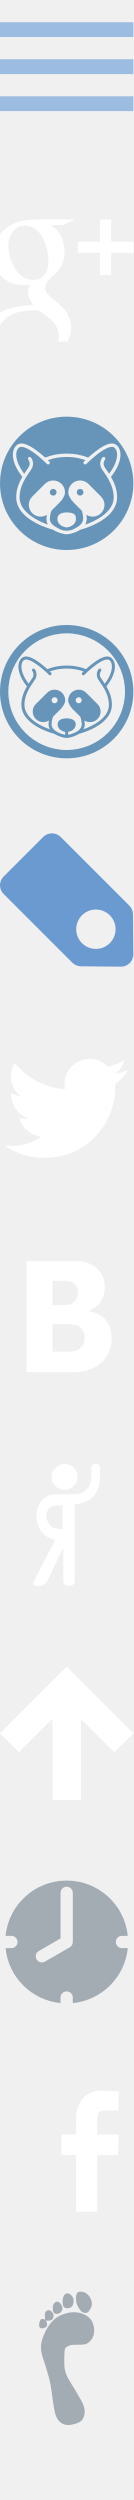
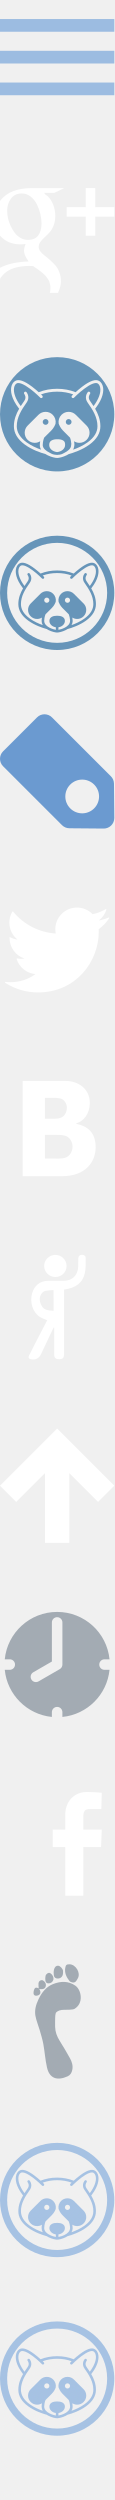
- <svg xmlns="http://www.w3.org/2000/svg" xmlns:xlink="http://www.w3.org/1999/xlink" version="1.1" width="32" height="600" viewBox="0 0 32 600">
+ <svg xmlns="http://www.w3.org/2000/svg" xmlns:xlink="http://www.w3.org/1999/xlink" version="1.1" width="32" height="700" viewBox="0 0 32 700">
  <defs>
    <g id="icon-gplus">
      <path d="M15.448 24.24c-0.467-0.507-0.967-1-1.5-1.479s-1.033-0.892-1.5-1.24c-0.467-0.347-0.852-0.725-1.156-1.136-0.305-0.409-0.459-0.823-0.459-1.24 0-0.5 0.159-0.972 0.479-1.417 0.319-0.445 0.708-0.871 1.167-1.281 0.459-0.409 0.915-0.857 1.364-1.344 0.451-0.485 0.837-1.133 1.156-1.937 0.32-0.805 0.479-1.715 0.479-2.729 0-1.013-0.184-2.024-0.552-3.031-0.367-1.007-0.892-1.829-1.573-2.469-0.081-0.081-0.177-0.157-0.289-0.228-0.112-0.069-0.199-0.121-0.26-0.156-0.063-0.033-0.133-0.1-0.208-0.197-0.076-0.097-0.151-0.216-0.22-0.355h2.812l2.813-1.333h-9.104c-1.917 0-3.615 0.268-5.093 0.803s-2.748 1.461-3.803 2.781v9.708c1.429 1.639 3.325 2.459 5.688 2.459 0.444 0 0.929-0.035 1.459-0.104-0.292 0.848-0.437 1.444-0.437 1.792 0 0.929 0.437 1.965 1.312 3.104-3.251 0.096-5.925 0.685-8.021 1.769v3.304c0-0.435 0.473-0.888 0.797-1.261 1.315-1.516 3.293-2.157 5.224-2.417 0.721-0.097 1.467-0.145 2.229-0.145 0.445 0 0.785 0.013 1.021 0.041 0.084 0.056 0.295 0.2 0.636 0.437 0.34 0.236 0.568 0.396 0.685 0.48s0.333 0.244 0.645 0.479 0.533 0.415 0.667 0.531c0.133 0.119 0.323 0.296 0.573 0.531s0.435 0.441 0.552 0.615 0.263 0.385 0.437 0.636 0.295 0.489 0.364 0.719c0.069 0.229 0.136 0.479 0.197 0.751s0.093 0.552 0.093 0.844c0 0.528-0.071 1.479-0.208 1.479h2.333c0.541-1.333 0.812-2.104 0.812-3.271 0-0.917-0.153-1.767-0.459-2.552-0.303-0.785-0.688-1.431-1.153-1.937zM7.792 17.167c-0.708 0-1.383-0.18-2.021-0.541s-1.181-0.831-1.625-1.407c-0.445-0.576-0.833-1.225-1.167-1.948-0.333-0.721-0.58-1.445-0.739-2.167-0.159-0.723-0.24-1.409-0.24-2.063 0-1.333 0.357-2.479 1.073-3.437 0.715-0.959 1.719-1.437 3.011-1.437 0.917 0 1.743 0.284 2.479 0.855 0.736 0.569 1.319 1.292 1.751 2.167 0.429 0.875 0.756 1.779 0.979 2.708 0.221 0.929 0.333 1.819 0.333 2.667 0 1.388-0.303 2.503-0.907 3.344-0.604 0.84-1.58 1.26-2.927 1.26z" />
      <path d="M26.667 2.667h-2.667v5.333h-5.333v2.667h5.333v5.333h2.667v-5.333h5.333v-2.667h-5.333z" />
    </g>
    <g id="icon-racoon-negative">
      <path d="M20.033 18.141c0 0.445-0.361 0.807-0.807 0.807s-0.807-0.361-0.807-0.807c0-0.445 0.361-0.807 0.807-0.807s0.807 0.361 0.807 0.807z" />
      <path d="M24.565 9.813c0.14-0.172 0.396-0.196 0.568-0.055s0.196 0.395 0.057 0.567c-0.035 0.043-0.716 0.924 0.015 1.929 0 0.001 0.001 0.003 0.003 0.004 0.337 0.483 0.671 0.963 0.98 1.449 1.431-1.896 2.113-3.759 1.869-5.128-0.097-0.559-0.343-0.988-0.692-1.208-0.631-0.399-2.031 0.159-3.84 1.528-1.5 1.133-2.783 2.437-2.795 2.449-0.157 0.159-0.413 0.161-0.572 0.004-0.159-0.155-0.163-0.411-0.007-0.569 0.016-0.017 0.143-0.147 0.357-0.353-1.4-0.508-2.916-0.765-4.513-0.765-1.596 0-3.109 0.257-4.511 0.765 0.213 0.205 0.344 0.336 0.36 0.353 0.157 0.16 0.153 0.416-0.004 0.571-0.16 0.157-0.417 0.153-0.571-0.004-0.013-0.013-1.297-1.317-2.795-2.449-1.812-1.371-3.212-1.928-3.841-1.529-0.348 0.221-0.596 0.649-0.692 1.209-0.241 1.368 0.44 3.228 1.868 5.125 0.309-0.487 0.64-0.968 0.979-1.447 0 0 0.003-0.003 0.003-0.004 0.733-1.009 0.043-1.893 0.013-1.929-0.14-0.173-0.115-0.427 0.055-0.568 0.173-0.143 0.429-0.117 0.569 0.055 0.391 0.475 0.897 1.697 0.019 2.915-1.451 2.055-2.751 4.111-2.751 6.627 0 1.644 0.917 3.152 2.727 4.477 1.328 0.973 2.86 1.644 4.085 2.077-0.237-0.404-0.357-0.843-0.357-1.307 0-0.14 0.008-0.299 0.023-0.467 0.017-0.181 0.040-0.376 0.073-0.579-0.447 0.285-0.965 0.439-1.507 0.439-0.755 0-1.464-0.295-1.999-0.828-0.532-0.535-0.827-1.243-0.827-1.997 0-0.753 0.295-1.465 0.827-1.999l3.028-3.028c0.533-0.532 1.243-0.828 1.999-0.828 0.753 0 1.463 0.295 1.996 0.828 0.647 0.645 0.94 1.569 0.789 2.469-0.008 0.040-0.020 0.080-0.037 0.115-0.1 0.289-0.432 1.093-1.18 1.843l-1.972 1.971c-0.151 0.349-0.26 0.787-0.328 1.205-0.049 0.309-0.076 0.609-0.076 0.856 0 1.047 1.124 1.737 1.896 2.132 0.704 0.359 0.809 0.565 2.143 0.645v-0.791c-1.333-0.161-2.221-0.992-2.221-1.988 0-0.573 0.177-1.023 0.705-1.297 0.404-0.212 0.895-0.317 1.564-0.317 0.671 0 1.188 0.105 1.589 0.317 0.527 0.275 0.593 0.724 0.593 1.297 0 0.996-0.899 1.827-2.232 1.988v0.791c1.333-0.081 1.437-0.287 2.141-0.647 0.772-0.395 1.792-1.084 1.792-2.132 0-0.1 0.048-0.207 0.037-0.32-0.039-0.549-0.147-1.239-0.365-1.741l-1.961-1.971c-0.696-0.697-1.044-1.515-1.164-1.828-0.023-0.037-0.036-0.084-0.044-0.129-0.151-0.9 0.145-1.823 0.789-2.469 0.535-0.532 1.244-0.828 1.997-0.828 0.755 0 1.467 0.295 2.001 0.828l3.025 3.028c0.533 0.533 0.831 1.245 0.831 1.999 0 0.755-0.297 1.463-0.831 1.997-0.532 0.533-1.243 0.828-1.997 0.828-0.54 0-1.059-0.153-1.507-0.439 0.064 0.385 0.095 0.752 0.095 1.044 0 0.025-0.135 0.924-0.356 1.307 1.227-0.432 2.756-1.103 4.085-2.077 1.808-1.325 2.727-2.833 2.725-4.477 0-2.517-1.3-4.572-2.749-6.627-0.876-1.215-0.369-2.437 0.021-2.912z" />
      <path d="M16 0c-8.836 0-16 7.164-16 16 0 8.837 7.164 16 16 16s16-7.163 16-16c0-8.836-7.164-16-16-16zM25.048 24.483c-2.033 1.491-4.492 2.303-5.776 2.651-0.007 0-0.011 0.001-0.019 0.003-0.167 0.111-0.348 0.216-0.544 0.316-1.053 0.536-2.22 0.78-2.712 0.78s-1.66-0.244-2.715-0.78c-0.195-0.1-0.375-0.205-0.544-0.316-0.007-0.001-0.011-0.003-0.015-0.003-1.284-0.349-3.744-1.16-5.777-2.651-2.029-1.488-3.057-3.212-3.057-5.129 0-1.844 0.615-3.427 1.48-4.924-0.028-0.020-0.057-0.047-0.080-0.077-2.256-2.912-2.311-4.955-2.143-5.911 0.139-0.787 0.512-1.408 1.056-1.751 0.985-0.624 2.545-0.109 4.767 1.571 0.708 0.535 1.36 1.097 1.863 1.556 1.593-0.636 3.331-0.959 5.167-0.959s3.572 0.324 5.167 0.96c0.505-0.459 1.157-1.023 1.865-1.557 2.219-1.681 3.78-2.195 4.767-1.572 0.541 0.344 0.917 0.965 1.055 1.751 0.169 0.956 0.115 2.999-2.141 5.912-0.027 0.032-0.053 0.056-0.084 0.080 0.865 1.496 1.479 3.079 1.479 4.921 0 1.917-1.028 3.641-3.057 5.129z" />
      <path d="M13.576 18.143c0 0.445-0.361 0.807-0.807 0.807s-0.807-0.361-0.807-0.807c0-0.445 0.361-0.807 0.807-0.807s0.807 0.361 0.807 0.807z" />
    </g>
    <g id="icon-racoon-positive">
      <path d="M25.609 14.66c2.024-2.615 2.073-4.445 1.921-5.304-0.124-0.705-0.461-1.263-0.947-1.571-0.885-0.559-2.285-0.099-4.277 1.409-0.636 0.481-1.22 0.987-1.673 1.397-1.431-0.571-2.988-0.861-4.636-0.861-1.647 0-3.204 0.291-4.635 0.86-0.451-0.411-1.035-0.916-1.671-1.396-1.992-1.508-3.392-1.969-4.276-1.409-0.487 0.307-0.823 0.865-0.947 1.571-0.152 0.859-0.103 2.689 1.921 5.304 0.020 0.028 0.045 0.051 0.072 0.069-0.776 1.343-1.328 2.763-1.328 4.417 0 1.72 0.923 3.267 2.744 4.601 1.824 1.339 4.029 2.065 5.183 2.379 0.004 0 0.008 0.001 0.013 0.003 0.152 0.099 0.315 0.193 0.489 0.283 0.945 0.481 1.993 0.7 2.435 0.7s1.488-0.219 2.433-0.7c0.176-0.089 0.339-0.184 0.488-0.283 0.007-0.001 0.011-0.003 0.016-0.003 1.152-0.313 3.359-1.040 5.183-2.379 1.82-1.335 2.743-2.881 2.743-4.601 0-1.652-0.549-3.073-1.325-4.415 0.025-0.021 0.049-0.043 0.073-0.072zM26.136 19.145c0.001 1.475-0.823 2.828-2.445 4.019-1.193 0.873-2.567 1.475-3.667 1.863 0.199-0.344 0.307-0.713 0.319-1.104 0-0.024 0.001-0.047 0.001-0.071 0-0.26-0.028-0.589-0.085-0.935 0.401 0.255 0.865 0.392 1.352 0.392 0.677 0 1.315-0.263 1.792-0.743 0.479-0.479 0.745-1.115 0.745-1.792s-0.265-1.315-0.745-1.793l-2.715-2.715c-0.479-0.477-1.116-0.743-1.793-0.743s-1.313 0.264-1.793 0.743c-0.577 0.58-0.843 1.408-0.707 2.215 0.007 0.041 0.023 0.083 0.041 0.116 0.107 0.281 0.425 1.013 1.051 1.639l1.769 1.768c0.196 0.451 0.316 1.069 0.352 1.561 0.008 0.101 0.011 0.197 0.011 0.287 0 0.94-0.824 1.56-1.517 1.915-0.633 0.323-1.305 0.507-1.741 0.581v-0.711c1.025-0.143 1.811-0.889 1.811-1.784 0-0.513-0.251-0.916-0.724-1.163-0.361-0.191-0.848-0.285-1.448-0.285s-1.087 0.095-1.448 0.285c-0.473 0.248-0.724 0.649-0.724 1.163 0 0.895 0.784 1.64 1.811 1.784v0.711c-0.435-0.075-1.109-0.257-1.743-0.581-0.692-0.355-1.517-0.973-1.517-1.915 0-0.22 0.023-0.488 0.067-0.767 0.060-0.376 0.16-0.768 0.296-1.081l1.769-1.768c0.671-0.671 0.968-1.393 1.059-1.653 0.016-0.029 0.027-0.065 0.033-0.101 0.136-0.807-0.128-1.636-0.707-2.215-0.479-0.477-1.115-0.743-1.792-0.743s-1.313 0.264-1.793 0.743l-2.716 2.716c-0.479 0.477-0.743 1.116-0.743 1.793s0.264 1.312 0.743 1.792c0.479 0.479 1.115 0.743 1.792 0.743 0.487 0 0.952-0.137 1.352-0.392-0.029 0.18-0.052 0.356-0.065 0.519-0.012 0.148-0.019 0.291-0.019 0.416 0 0.417 0.108 0.812 0.319 1.175-1.1-0.388-2.473-0.989-3.665-1.863-1.624-1.191-2.447-2.543-2.447-4.019 0-2.257 1.167-4.101 2.467-5.944 0.789-1.093 0.336-2.189-0.015-2.616-0.127-0.153-0.356-0.176-0.511-0.051-0.155 0.128-0.177 0.355-0.051 0.511 0.027 0.032 0.645 0.825-0.012 1.731 0 0.001-0.001 0.003-0.003 0.004-0.304 0.431-0.6 0.861-0.879 1.299-1.28-1.703-1.891-3.371-1.675-4.599 0.088-0.501 0.308-0.887 0.621-1.084 0.565-0.359 1.821 0.141 3.447 1.371 1.344 1.016 2.495 2.187 2.507 2.197 0.139 0.143 0.368 0.145 0.512 0.004 0.141-0.139 0.144-0.368 0.005-0.511-0.015-0.016-0.131-0.133-0.323-0.317 1.256-0.455 2.615-0.687 4.047-0.687 1.433 0 2.792 0.231 4.049 0.687-0.192 0.185-0.305 0.301-0.32 0.317-0.14 0.143-0.137 0.372 0.005 0.511 0.143 0.14 0.371 0.139 0.513-0.004 0.011-0.012 1.161-1.181 2.507-2.197 1.624-1.228 2.88-1.728 3.445-1.371 0.312 0.197 0.532 0.583 0.621 1.084 0.217 1.228-0.395 2.899-1.679 4.601-0.277-0.437-0.577-0.868-0.879-1.301-0.001 0-0.003-0.003-0.003-0.004-0.655-0.901-0.044-1.693-0.013-1.731 0.125-0.155 0.103-0.381-0.052-0.508-0.153-0.127-0.383-0.105-0.509 0.049-0.351 0.427-0.805 1.523-0.015 2.613 1.299 1.843 2.465 3.687 2.465 5.944zM19.619 18.060c0 0.4-0.324 0.723-0.725 0.723-0.399 0-0.723-0.323-0.723-0.723 0-0.401 0.324-0.724 0.723-0.724 0.401 0 0.725 0.323 0.725 0.724zM12.377 18.060c0-0.401 0.325-0.724 0.724-0.724s0.724 0.323 0.724 0.724c0 0.4-0.325 0.723-0.724 0.723s-0.724-0.323-0.724-0.723z" />
      <path d="M16 2c7.72 0 14 6.28 14 14s-6.28 14-14 14c-7.72 0-14-6.28-14-14s6.28-14 14-14zM16 0c-8.836 0-16 7.164-16 16 0 8.837 7.164 16 16 16s16-7.163 16-16c0-8.836-7.164-16-16-16v0z" />
    </g>
    <g id="icon-menu">
      <path d="M0 26.667h32v-3.556h-32v3.556zM0 17.779h32v-3.556h-32v3.556zM0 5.333v3.556h32v-3.556h-32z" />
    </g>
    <g id="icon-tag">
      <path d="M31.133 31.135c0.563-0.561 0.873-1.324 0.867-2.119l-0.084-9.587c-0.007-0.776-0.317-1.519-0.867-2.067l-16.496-16.496c-1.155-1.156-3.028-1.156-4.184 0l-9.503 9.503c-1.156 1.155-1.156 3.028 0 4.183l16.495 16.497c0.548 0.548 1.291 0.86 2.067 0.865l9.588 0.085c0.792 0.007 1.557-0.305 2.117-0.865zM19.676 26.353c-1.847-1.845-1.847-4.835-0.003-6.68 1.845-1.845 4.836-1.845 6.681 0 1.844 1.845 1.844 4.835 0 6.68-1.845 1.844-4.836 1.844-6.679 0z" />
    </g>
    <g id="icon-twitter">
      <path d="M30.388 6.907c-0.873 0.387-1.791 0.665-2.737 0.829 1.004-0.755 1.751-1.801 2.135-3 0.020-0.057 0-0.12-0.047-0.157-0.045-0.037-0.112-0.043-0.164-0.012-1.131 0.671-2.355 1.143-3.64 1.405-1.139-1.181-2.731-1.859-4.376-1.859-3.349 0-6.073 2.724-6.073 6.073 0 0.405 0.039 0.805 0.117 1.196-4.639-0.285-8.977-2.513-11.927-6.129-0.029-0.039-0.075-0.059-0.123-0.053-0.048 0.003-0.091 0.031-0.113 0.071-0.539 0.923-0.824 1.98-0.824 3.055 0 1.861 0.847 3.603 2.287 4.751-0.74-0.089-1.465-0.324-2.119-0.687-0.044-0.025-0.049-0.024-0.093 0.001s-0.024 0.072-0.024 0.123v0.079c0 2.673 1.713 5.020 4.22 5.8-0.661 0.108-1.369 0.099-2.043-0.028-0.051-0.008-0.115 0.008-0.148 0.045-0.033 0.039-0.052 0.092-0.036 0.14 0.752 2.347 2.839 3.992 5.269 4.196-2.028 1.485-4.427 2.269-6.959 2.269-0.468 0-0.937-0.028-1.399-0.084-0.065-0.007-0.132 0.032-0.155 0.096-0.023 0.063 0.001 0.135 0.059 0.171 2.741 1.756 5.909 2.687 9.165 2.687 10.649 0 17.011-8.648 17.011-17.012 0-0.233-0.004-0.464-0.013-0.695 1.148-0.84 2.135-1.868 2.928-3.059 0.037-0.053 0.033-0.124-0.008-0.173-0.043-0.049-0.112-0.065-0.171-0.039z" />
    </g>
    <g id="icon-vk">
      <path d="M18.851 18.273c-0.867-0.501-2.072-0.501-3.051-0.501h-3.216v6.627h2.951c1.092 0 2.487 0.077 3.428-0.584 0.863-0.583 1.353-1.727 1.353-2.812 0-1.012-0.6-2.221-1.465-2.729zM17.639 12.619c0.716-0.545 1.088-1.517 1.088-2.411 0-0.972-0.451-1.905-1.277-2.409-0.867-0.505-2.448-0.389-3.465-0.389h-1.4v5.832h1.853c1.055-0.001 2.297 0.077 3.201-0.623zM17.403 29.333h-11.048v-26.667h12.073c3.495 0 6.721 2.225 6.721 6.152 0 3.031-1.695 5.108-3.852 5.752v0.079c3.199 0.661 5.487 2.399 5.487 6.595 0.001 3.881-2.643 8.089-9.381 8.089z" />
    </g>
    <g id="icon-yaru">
      <path d="M13.209 19.673c-0.707-0.317-1.416-0.544-2.025-0.928-2.020-1.272-2.921-4.115-2.176-6.669 0.648-2.147 2.209-3.409 4.352-3.443 1.479-0.024 2.957-0.001 4.439-0.003 2.417-0.005 3.985-1.509 4.097-3.945 0.033-0.795-0.016-1.591 0.025-2.383 0.032-0.611 0.421-0.952 1.019-0.969 0.603-0.017 1.057 0.335 1.052 0.923-0.012 1.417 0.060 2.875-0.241 4.243-0.592 2.693-2.54 4.141-5.809 4.584 0 0.308 0 0.631 0 0.949 0 5.697 0.001 11.396-0.003 17.091 0 1.088-0.369 1.461-1.405 1.453-0.956-0.007-1.349-0.381-1.353-1.34-0.009-2.273-0.003-4.547-0.003-6.82 0-0.219 0-0.435 0-0.652-0.047-0.021-0.092-0.040-0.137-0.061-0.115 0.216-0.239 0.428-0.341 0.651-1.088 2.3-2.168 4.601-3.259 6.901-0.549 1.16-1.713 1.668-2.944 1.287-0.591-0.181-0.564-0.595-0.341-1.043 0.611-1.223 1.237-2.44 1.855-3.661 0.787-1.561 2.477-4.764 3.2-6.164zM14.984 11.217c-1.815 0.156-2.703 0.041-3.36 1-0.792 1.153-0.571 2.473 0.192 3.645 0.584 0.897 1.609 1.084 3.187 1.163 0.028-2.501-0.019-3.069-0.019-5.808z" />
      <path d="M18.644 4.465c0.005 1.723-1.404 3.104-3.151 3.093-1.74-0.009-3.14-1.405-3.131-3.121 0.008-1.656 1.42-3.047 3.116-3.071 1.716-0.023 3.164 1.393 3.165 3.099z" />
    </g>
    <g id="icon-arrow">
      <path d="M19.408 32v-19.515l8.053 8.053 4.539-4.539-16-16-16 16 4.539 4.539 8.053-8.053v19.515z" />
    </g>
    <g id="icon-clock">
      <path d="M27.793 16.077c0-0.815 0.66-1.473 1.473-1.473h1.4c-0.74-7.448-7.024-13.267-14.667-13.267-7.644 0-13.927 5.819-14.667 13.267h1.4c0.815 0 1.475 0.66 1.475 1.473s-0.66 1.475-1.475 1.475h-1.4c0.692 6.963 6.228 12.5 13.193 13.192v-1.339c0-0.812 0.661-1.472 1.473-1.472s1.473 0.66 1.473 1.472v1.339c6.964-0.692 12.5-6.228 13.193-13.192h-1.4c-0.815 0-1.473-0.661-1.473-1.475v0zM16.737 17.355c-1.485 0.86-5.944 3.433-5.944 3.433-0.704 0.405-1.607 0.164-2.013-0.54s-0.167-1.608 0.539-2.015l5.208-3.005v-10.944c0-0.813 0.661-1.473 1.473-1.473s1.473 0.661 1.473 1.473v11.793c0 0.545-0.296 1.021-0.736 1.277z" />
    </g>
    <g id="icon-facebook">
      <path d="M23.325 30.799v-13.617h4.972l0.203-4.892h-5.176v-3.588c0-0.679 0.116-1.215 0.345-1.609 0.232-0.395 0.78-0.577 1.649-0.551h3.059l0.123-4.565c-0.381-0.056-0.767-0.088-1.163-0.103-0.391-0.013-0.751-0.033-1.079-0.060-0.38-0.028-0.761-0.041-1.14-0.041-1.196-0.081-2.221 0.048-3.080 0.388-0.856 0.339-1.561 0.815-2.119 1.425-0.556 0.612-0.972 1.312-1.243 2.1-0.273 0.788-0.409 1.591-0.409 2.405v4.199h-3.505v4.892h3.505v13.616l5.057 0.001z" />
    </g>
    <g id="icon-footstep">
      <path d="M10.784 9.789c-0.7 1.461-1.153 3.021-0.868 4.624 0.237 1.343 0.797 2.628 1.177 3.951 0.379 1.313 0.795 2.631 1.040 3.972 0.395 2.176 0.535 4.411 1.024 6.564 0.711 3.137 2.924 3.772 5.817 2.453 0.74-0.34 1.085-0.977 1.255-1.74 0.264-1.187-0.079-2.279-0.628-3.283-0.917-1.677-1.904-3.321-2.919-4.944-0.744-1.192-1.211-2.453-1.247-3.853-0.025-0.835-0.008-1.672 0.011-2.513 0.001-0.127 0.016-1.279 0.303-1.561 0.465-0.461 1.197-0.715 2.192-0.713 0.471 0.012 2.431 0.004 2.853-0.235 2.739-1.544 1.995-5.36 0.305-6.528-2.005-1.38-4.157-1.272-6.279-0.428-1.952 0.779-3.151 2.395-4.037 4.235z" />
      <path d="M21.784 3.945c0.891-1.527-0.579-3.939-2.332-3.945-0.807-0.007-1.040 0.175-1.181 1.004-0.24 1.417 0.328 2.601 1.169 3.671 0.172 0.22 0.533 0.347 0.825 0.409 0.905 0.188 1.212-0.616 1.519-1.139z" />
      <path d="M17.651 2.285c0-0.153 0.016-0.315-0.003-0.468-0.071-0.579-0.833-1.395-1.347-1.413-0.721-0.027-1.036 0.528-1.173 1.071-0.137 0.541-0.132 1.149-0.040 1.704 0.085 0.511 0.495 0.813 1.064 0.813 0.931 0.009 1.531-0.665 1.499-1.707z" />
      <path d="M14.935 4.344c0.205-0.692-0.355-1.724-1.056-1.931-0.375-0.113-0.993 0.289-1.127 0.84-0.097 0.413-0.097 0.871-0.043 1.296 0.061 0.52 0.389 0.833 0.92 0.795 0.611 0.003 1.129-0.401 1.305-1z" />
      <path d="M9.705 6.8c-0.237 0.396-0.348 0.944-0.309 1.405 0.045 0.5 0.48 0.683 1 0.573 0.953-0.195 1.187-0.9 0.599-1.853 1.315 0.212 1.944-0.251 1.841-1.348-0.049-0.487-0.68-1.159-1.133-1.137-0.544 0.017-0.871 0.384-0.929 0.884-0.049 0.467 0.040 0.945 0.067 1.421-0.393-0.201-0.887-0.363-1.135 0.055z" />
    </g>
+     <g id="icon-racoon-negative-mobile">
+       <path d="M20.033 18.141c0 0.445-0.361 0.807-0.807 0.807s-0.807-0.361-0.807-0.807c0-0.445 0.361-0.807 0.807-0.807s0.807 0.361 0.807 0.807z" />
+       <path d="M24.565 9.813c0.14-0.172 0.396-0.196 0.568-0.055s0.196 0.395 0.057 0.567c-0.035 0.043-0.716 0.924 0.015 1.929 0 0.001 0.001 0.003 0.003 0.004 0.337 0.483 0.671 0.963 0.98 1.449 1.431-1.896 2.113-3.759 1.869-5.128-0.097-0.559-0.343-0.988-0.692-1.208-0.631-0.399-2.031 0.159-3.84 1.528-1.5 1.133-2.783 2.437-2.795 2.449-0.157 0.159-0.413 0.161-0.572 0.004-0.159-0.155-0.163-0.411-0.007-0.569 0.016-0.017 0.143-0.147 0.357-0.353-1.4-0.508-2.916-0.765-4.513-0.765-1.596 0-3.109 0.257-4.511 0.765 0.213 0.205 0.344 0.336 0.36 0.353 0.157 0.16 0.153 0.416-0.004 0.571-0.16 0.157-0.417 0.153-0.571-0.004-0.013-0.013-1.297-1.317-2.795-2.449-1.812-1.371-3.212-1.928-3.841-1.529-0.348 0.221-0.596 0.649-0.692 1.209-0.241 1.368 0.44 3.228 1.868 5.125 0.309-0.487 0.64-0.968 0.979-1.447 0 0 0.003-0.003 0.003-0.004 0.733-1.009 0.043-1.893 0.013-1.929-0.14-0.173-0.115-0.427 0.055-0.568 0.173-0.143 0.429-0.117 0.569 0.055 0.391 0.475 0.897 1.697 0.019 2.915-1.451 2.055-2.751 4.111-2.751 6.627 0 1.644 0.917 3.152 2.727 4.477 1.328 0.973 2.86 1.644 4.085 2.077-0.237-0.404-0.357-0.843-0.357-1.307 0-0.14 0.008-0.299 0.023-0.467 0.017-0.181 0.040-0.376 0.073-0.579-0.447 0.285-0.965 0.439-1.507 0.439-0.755 0-1.464-0.295-1.999-0.828-0.532-0.535-0.827-1.243-0.827-1.997 0-0.753 0.295-1.465 0.827-1.999l3.028-3.028c0.533-0.532 1.243-0.828 1.999-0.828 0.753 0 1.463 0.295 1.996 0.828 0.647 0.645 0.94 1.569 0.789 2.469-0.008 0.040-0.020 0.080-0.037 0.115-0.1 0.289-0.432 1.093-1.18 1.843l-1.972 1.971c-0.151 0.349-0.26 0.787-0.328 1.205-0.049 0.309-0.076 0.609-0.076 0.856 0 1.047 1.124 1.737 1.896 2.132 0.704 0.359 0.809 0.565 2.143 0.645v-0.791c-1.333-0.161-2.221-0.992-2.221-1.988 0-0.573 0.177-1.023 0.705-1.297 0.404-0.212 0.895-0.317 1.564-0.317 0.671 0 1.188 0.105 1.589 0.317 0.527 0.275 0.593 0.724 0.593 1.297 0 0.996-0.899 1.827-2.232 1.988v0.791c1.333-0.081 1.437-0.287 2.141-0.647 0.772-0.395 1.792-1.084 1.792-2.132 0-0.1 0.048-0.207 0.037-0.32-0.039-0.549-0.147-1.239-0.365-1.741l-1.961-1.971c-0.696-0.697-1.044-1.515-1.164-1.828-0.023-0.037-0.036-0.084-0.044-0.129-0.151-0.9 0.145-1.823 0.789-2.469 0.535-0.532 1.244-0.828 1.997-0.828 0.755 0 1.467 0.295 2.001 0.828l3.025 3.028c0.533 0.533 0.831 1.245 0.831 1.999 0 0.755-0.297 1.463-0.831 1.997-0.532 0.533-1.243 0.828-1.997 0.828-0.54 0-1.059-0.153-1.507-0.439 0.064 0.385 0.095 0.752 0.095 1.044 0 0.025-0.135 0.924-0.356 1.307 1.227-0.432 2.756-1.103 4.085-2.077 1.808-1.325 2.727-2.833 2.725-4.477 0-2.517-1.3-4.572-2.749-6.627-0.876-1.215-0.369-2.437 0.021-2.912z" />
+       <path d="M16 0c-8.836 0-16 7.164-16 16 0 8.837 7.164 16 16 16s16-7.163 16-16c0-8.836-7.164-16-16-16zM25.048 24.483c-2.033 1.491-4.492 2.303-5.776 2.651-0.007 0-0.011 0.001-0.019 0.003-0.167 0.111-0.348 0.216-0.544 0.316-1.053 0.536-2.22 0.78-2.712 0.78s-1.66-0.244-2.715-0.78c-0.195-0.1-0.375-0.205-0.544-0.316-0.007-0.001-0.011-0.003-0.015-0.003-1.284-0.349-3.744-1.16-5.777-2.651-2.029-1.488-3.057-3.212-3.057-5.129 0-1.844 0.615-3.427 1.48-4.924-0.028-0.020-0.057-0.047-0.080-0.077-2.256-2.912-2.311-4.955-2.143-5.911 0.139-0.787 0.512-1.408 1.056-1.751 0.985-0.624 2.545-0.109 4.767 1.571 0.708 0.535 1.36 1.097 1.863 1.556 1.593-0.636 3.331-0.959 5.167-0.959s3.572 0.324 5.167 0.96c0.505-0.459 1.157-1.023 1.865-1.557 2.219-1.681 3.78-2.195 4.767-1.572 0.541 0.344 0.917 0.965 1.055 1.751 0.169 0.956 0.115 2.999-2.141 5.912-0.027 0.032-0.053 0.056-0.084 0.080 0.865 1.496 1.479 3.079 1.479 4.921 0 1.917-1.028 3.641-3.057 5.129z" />
+       <path d="M13.576 18.143c0 0.445-0.361 0.807-0.807 0.807s-0.807-0.361-0.807-0.807c0-0.445 0.361-0.807 0.807-0.807s0.807 0.361 0.807 0.807z" />
+     </g>
+     <g id="icon-racoon-positive-mobile">
+       <path d="M25.609 14.66c2.024-2.615 2.073-4.445 1.921-5.304-0.124-0.705-0.461-1.263-0.947-1.571-0.885-0.559-2.285-0.099-4.277 1.409-0.636 0.481-1.22 0.987-1.673 1.397-1.431-0.571-2.988-0.861-4.636-0.861-1.647 0-3.204 0.291-4.635 0.86-0.451-0.411-1.035-0.916-1.671-1.396-1.992-1.508-3.392-1.969-4.276-1.409-0.487 0.307-0.823 0.865-0.947 1.571-0.152 0.859-0.103 2.689 1.921 5.304 0.020 0.028 0.045 0.051 0.072 0.069-0.776 1.343-1.328 2.763-1.328 4.417 0 1.72 0.923 3.267 2.744 4.601 1.824 1.339 4.029 2.065 5.183 2.379 0.004 0 0.008 0.001 0.013 0.003 0.152 0.099 0.315 0.193 0.489 0.283 0.945 0.481 1.993 0.7 2.435 0.7s1.488-0.219 2.433-0.7c0.176-0.089 0.339-0.184 0.488-0.283 0.007-0.001 0.011-0.003 0.016-0.003 1.152-0.313 3.359-1.040 5.183-2.379 1.82-1.335 2.743-2.881 2.743-4.601 0-1.652-0.549-3.073-1.325-4.415 0.025-0.021 0.049-0.043 0.073-0.072zM26.136 19.145c0.001 1.475-0.823 2.828-2.445 4.019-1.193 0.873-2.567 1.475-3.667 1.863 0.199-0.344 0.307-0.713 0.319-1.104 0-0.024 0.001-0.047 0.001-0.071 0-0.26-0.028-0.589-0.085-0.935 0.401 0.255 0.865 0.392 1.352 0.392 0.677 0 1.315-0.263 1.792-0.743 0.479-0.479 0.745-1.115 0.745-1.792s-0.265-1.315-0.745-1.793l-2.715-2.715c-0.479-0.477-1.116-0.743-1.793-0.743s-1.313 0.264-1.793 0.743c-0.577 0.58-0.843 1.408-0.707 2.215 0.007 0.041 0.023 0.083 0.041 0.116 0.107 0.281 0.425 1.013 1.051 1.639l1.769 1.768c0.196 0.451 0.316 1.069 0.352 1.561 0.008 0.101 0.011 0.197 0.011 0.287 0 0.94-0.824 1.56-1.517 1.915-0.633 0.323-1.305 0.507-1.741 0.581v-0.711c1.025-0.143 1.811-0.889 1.811-1.784 0-0.513-0.251-0.916-0.724-1.163-0.361-0.191-0.848-0.285-1.448-0.285s-1.087 0.095-1.448 0.285c-0.473 0.248-0.724 0.649-0.724 1.163 0 0.895 0.784 1.64 1.811 1.784v0.711c-0.435-0.075-1.109-0.257-1.743-0.581-0.692-0.355-1.517-0.973-1.517-1.915 0-0.22 0.023-0.488 0.067-0.767 0.060-0.376 0.16-0.768 0.296-1.081l1.769-1.768c0.671-0.671 0.968-1.393 1.059-1.653 0.016-0.029 0.027-0.065 0.033-0.101 0.136-0.807-0.128-1.636-0.707-2.215-0.479-0.477-1.115-0.743-1.792-0.743s-1.313 0.264-1.793 0.743l-2.716 2.716c-0.479 0.477-0.743 1.116-0.743 1.793s0.264 1.312 0.743 1.792c0.479 0.479 1.115 0.743 1.792 0.743 0.487 0 0.952-0.137 1.352-0.392-0.029 0.18-0.052 0.356-0.065 0.519-0.012 0.148-0.019 0.291-0.019 0.416 0 0.417 0.108 0.812 0.319 1.175-1.1-0.388-2.473-0.989-3.665-1.863-1.624-1.191-2.447-2.543-2.447-4.019 0-2.257 1.167-4.101 2.467-5.944 0.789-1.093 0.336-2.189-0.015-2.616-0.127-0.153-0.356-0.176-0.511-0.051-0.155 0.128-0.177 0.355-0.051 0.511 0.027 0.032 0.645 0.825-0.012 1.731 0 0.001-0.001 0.003-0.003 0.004-0.304 0.431-0.6 0.861-0.879 1.299-1.28-1.703-1.891-3.371-1.675-4.599 0.088-0.501 0.308-0.887 0.621-1.084 0.565-0.359 1.821 0.141 3.447 1.371 1.344 1.016 2.495 2.187 2.507 2.197 0.139 0.143 0.368 0.145 0.512 0.004 0.141-0.139 0.144-0.368 0.005-0.511-0.015-0.016-0.131-0.133-0.323-0.317 1.256-0.455 2.615-0.687 4.047-0.687 1.433 0 2.792 0.231 4.049 0.687-0.192 0.185-0.305 0.301-0.32 0.317-0.14 0.143-0.137 0.372 0.005 0.511 0.143 0.14 0.371 0.139 0.513-0.004 0.011-0.012 1.161-1.181 2.507-2.197 1.624-1.228 2.88-1.728 3.445-1.371 0.312 0.197 0.532 0.583 0.621 1.084 0.217 1.228-0.395 2.899-1.679 4.601-0.277-0.437-0.577-0.868-0.879-1.301-0.001 0-0.003-0.003-0.003-0.004-0.655-0.901-0.044-1.693-0.013-1.731 0.125-0.155 0.103-0.381-0.052-0.508-0.153-0.127-0.383-0.105-0.509 0.049-0.351 0.427-0.805 1.523-0.015 2.613 1.299 1.843 2.465 3.687 2.465 5.944zM19.619 18.060c0 0.4-0.324 0.723-0.725 0.723-0.399 0-0.723-0.323-0.723-0.723 0-0.401 0.324-0.724 0.723-0.724 0.401 0 0.725 0.323 0.725 0.724zM12.377 18.060c0-0.401 0.325-0.724 0.724-0.724s0.724 0.323 0.724 0.724c0 0.4-0.325 0.723-0.724 0.723s-0.724-0.323-0.724-0.723z" />
+       <path d="M16 2c7.72 0 14 6.28 14 14s-6.28 14-14 14c-7.72 0-14-6.28-14-14s6.28-14 14-14zM16 0c-8.836 0-16 7.164-16 16 0 8.837 7.164 16 16 16s16-7.163 16-16c0-8.836-7.164-16-16-16v0z" />
+     </g>
  </defs>
  <g>
    <use fill="#9cbce1" xlink:href="#icon-menu" transform="translate(0 0)" />
    <use fill="#ffffff" xlink:href="#icon-gplus" transform="translate(0 50)" />
    <use fill="#6795b9" xlink:href="#icon-racoon-negative" transform="translate(0 100)" />
    <use fill="#6795b9" xlink:href="#icon-racoon-positive" transform="translate(0 150)" />
    <use fill="#6b9ad0" xlink:href="#icon-tag" transform="translate(0 200)" />
    <use fill="#ffffff" xlink:href="#icon-twitter" transform="translate(0 250)" />
    <use fill="#ffffff" xlink:href="#icon-vk" transform="translate(0 300)" />
    <use fill="#ffffff" xlink:href="#icon-yaru" transform="translate(0 350)" />
    <use fill="#ffffff" xlink:href="#icon-arrow" transform="translate(0 400)" />
    <use fill="#a3abb3" xlink:href="#icon-clock" transform="translate(0 450)" />
    <use fill="#ffffff" xlink:href="#icon-facebook" transform="translate(0 500)" />
-     <use fill="#a3abb3" xlink:href="#icon-footstep" transform="translate(0 550)" />
-   </g>
+     <use fill="#a3abb3" xlink:href="#icon-footstep" transform="translate(0 550)" />|
+         <use fill="#a6c2e3" xlink:href="#icon-racoon-positive-mobile" transform="translate(0 600)" />
+     <use fill="#a6c2e3" xlink:href="#icon-racoon-positive-mobile" transform="translate(0 650)" />|
+     </g>
</svg>
